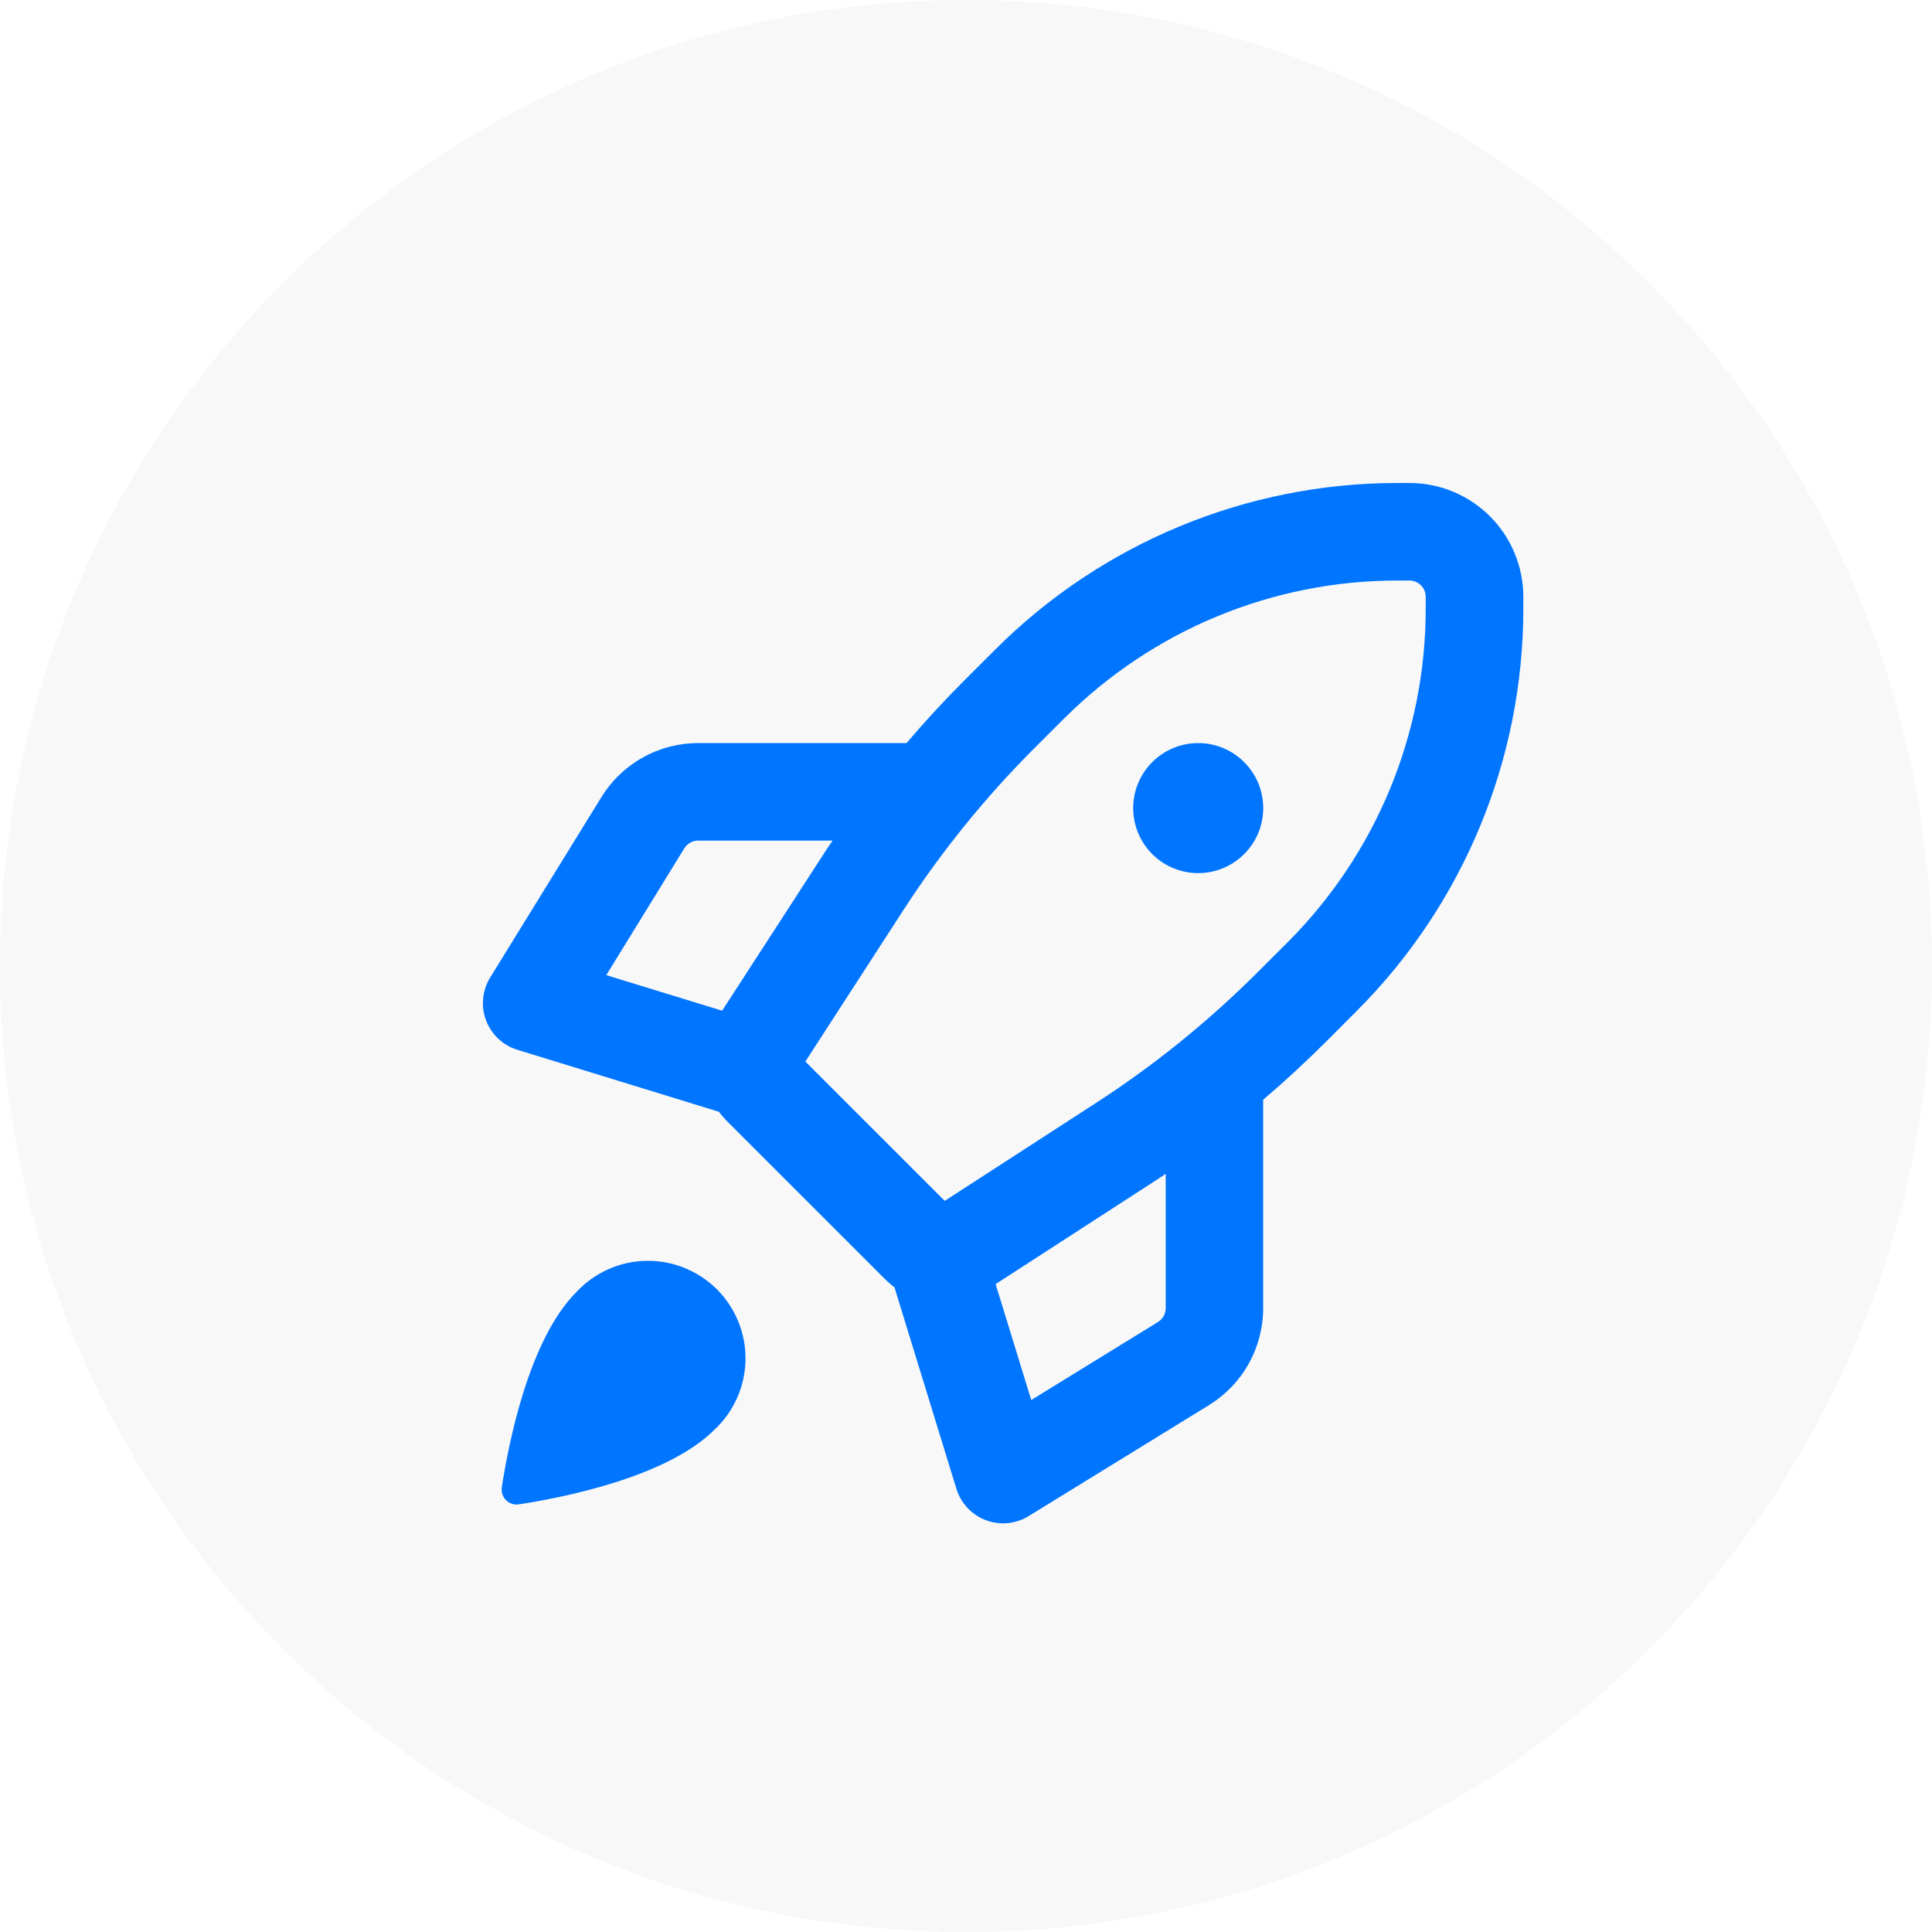
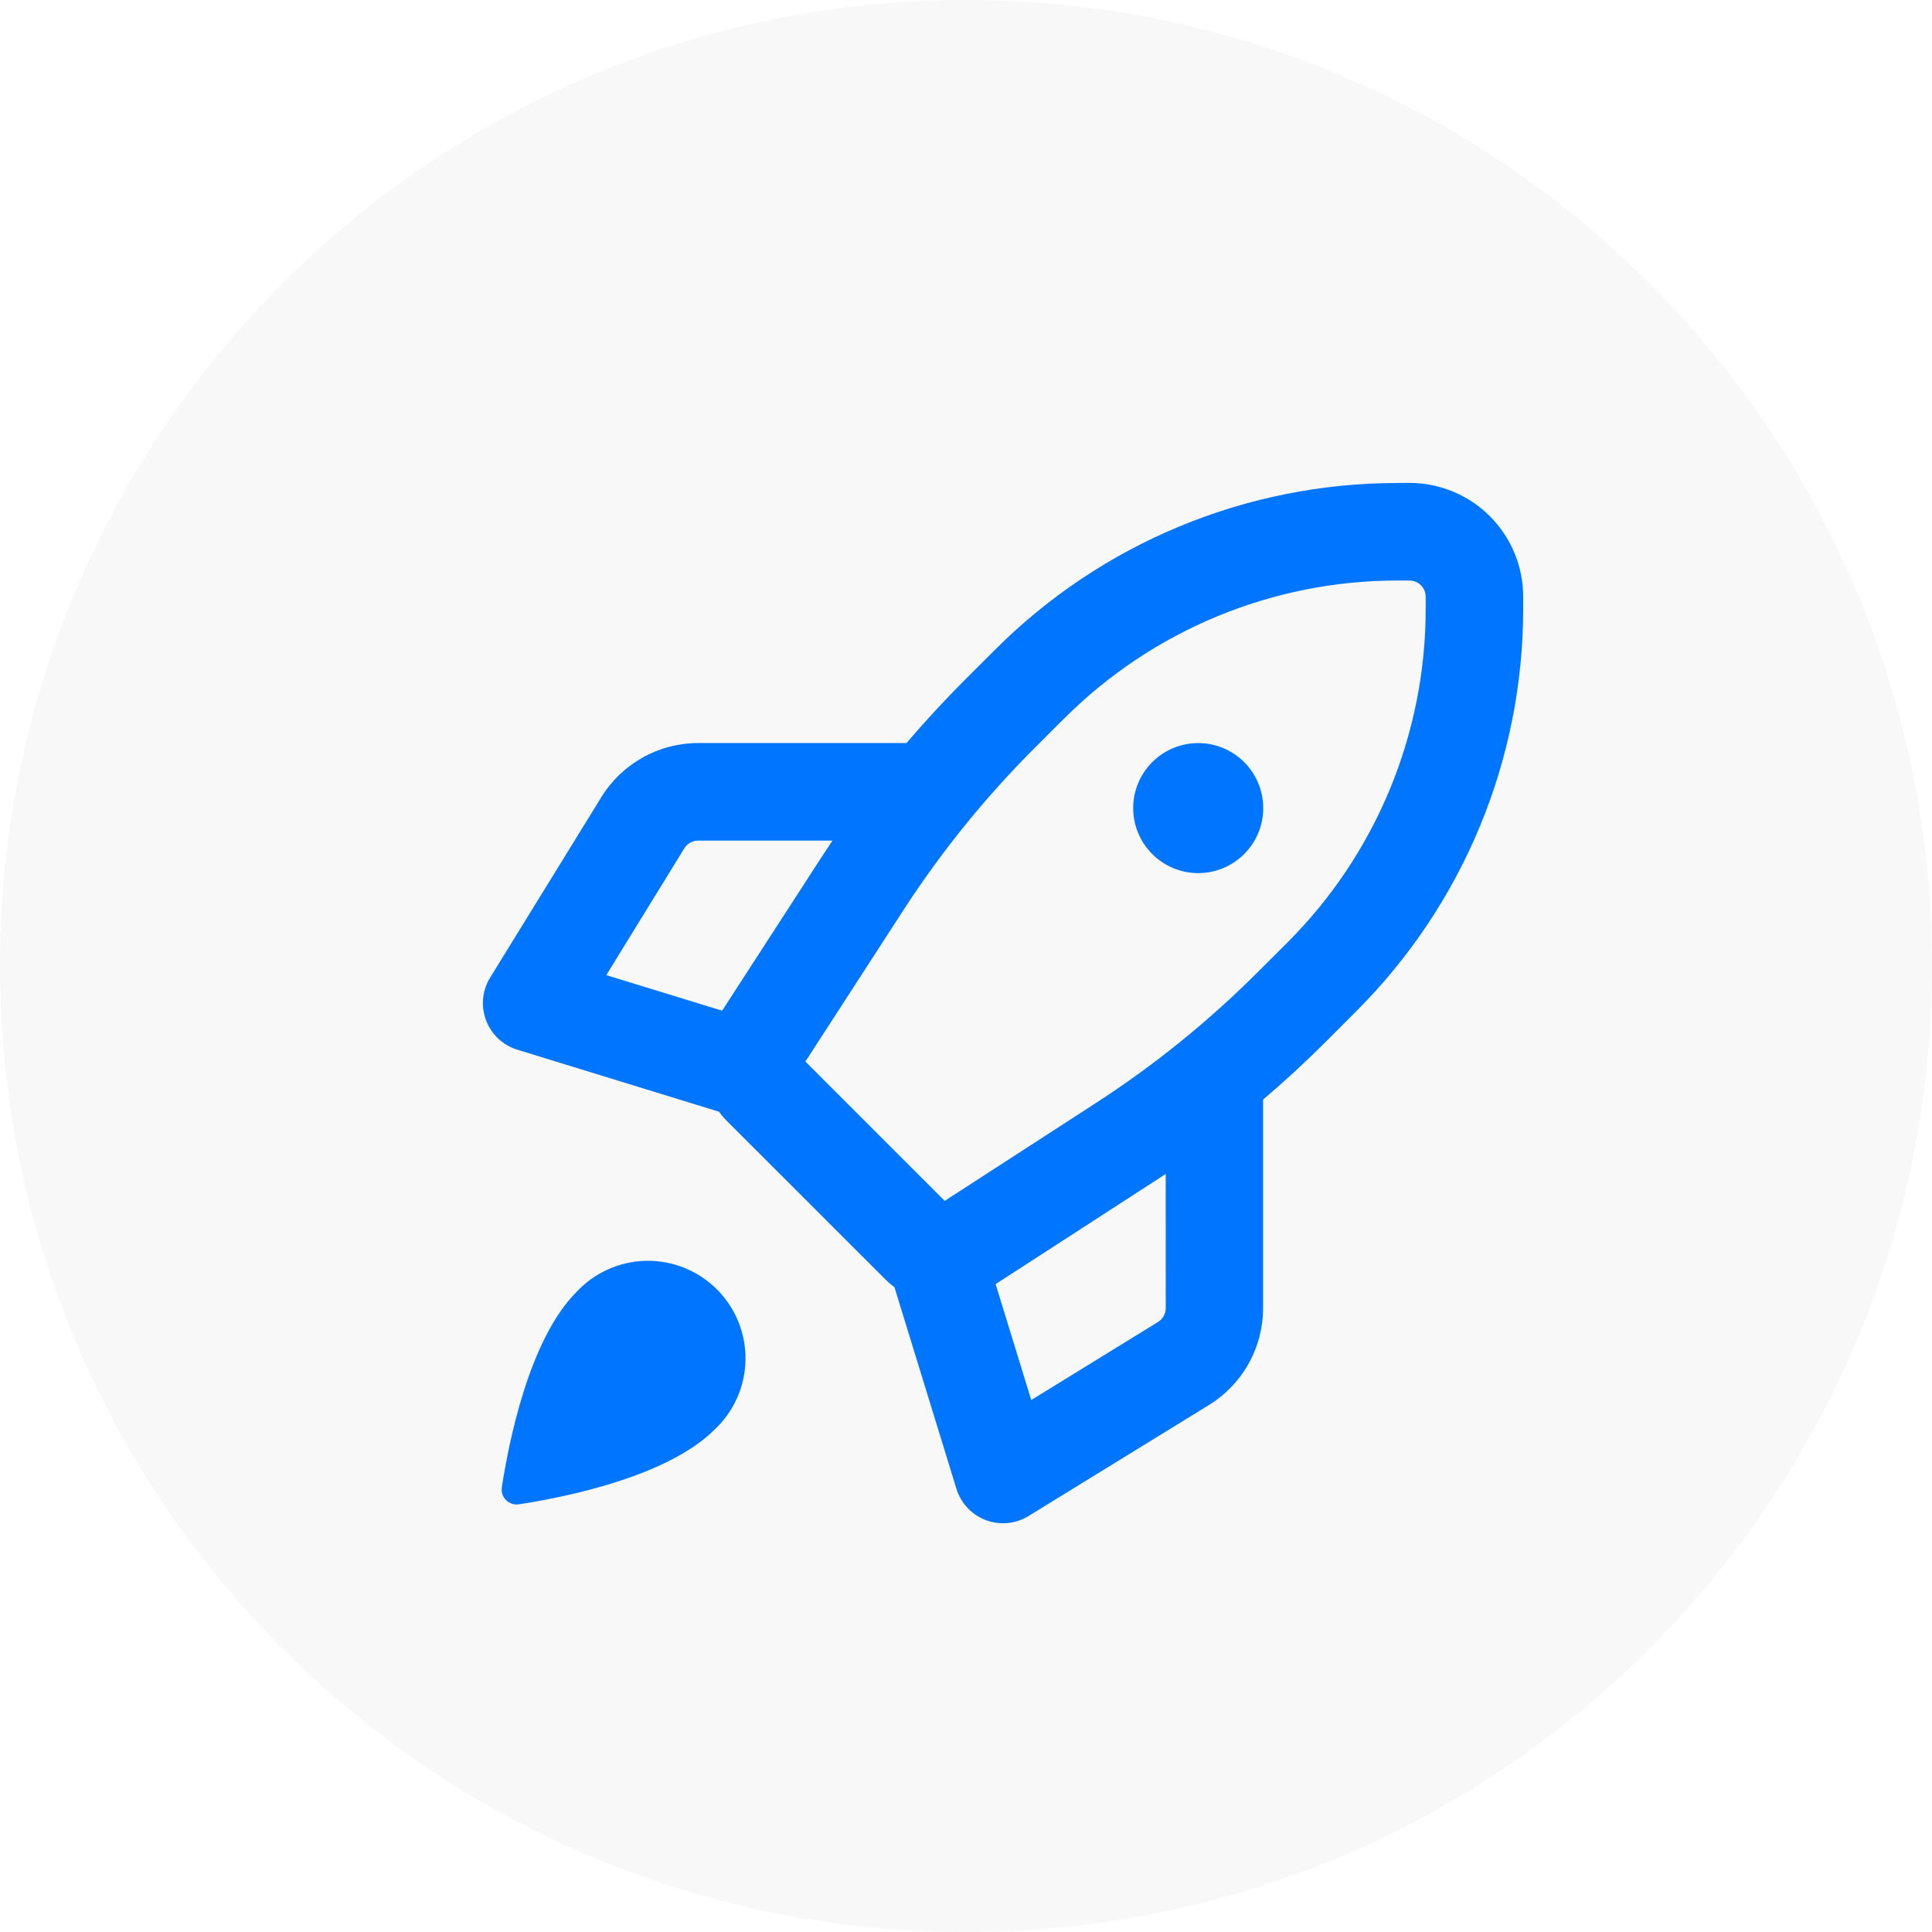
- <svg xmlns="http://www.w3.org/2000/svg" width="48" height="48" viewBox="-13 -13 52 52" fill="none">
-   <circle cx="13" cy="13" r="26" fill="#DDD" fill-opacity="0.2" />
-   <path fill-rule="evenodd" clip-rule="evenodd" d="M24.612 0C20.551 0 16.656 1.614 13.785 4.485L12.981 5.287C12.432 5.836 11.903 6.409 11.399 7H5.792C5.269 7 4.755 7.134 4.299 7.389C3.842 7.645 3.459 8.012 3.185 8.458L0.192 13.312C0.087 13.483 0.023 13.675 0.004 13.875C-0.016 14.074 0.011 14.275 0.082 14.463C0.152 14.65 0.265 14.819 0.411 14.957C0.557 15.094 0.732 15.196 0.924 15.255L6.352 16.924C6.417 17.014 6.491 17.099 6.569 17.178L10.82 21.427C10.901 21.508 10.985 21.581 11.074 21.646L12.743 27.074C12.802 27.266 12.904 27.441 13.042 27.587C13.179 27.733 13.348 27.846 13.535 27.916C13.723 27.987 13.924 28.014 14.123 27.995C14.323 27.975 14.515 27.911 14.686 27.806L19.54 24.819C19.986 24.544 20.354 24.161 20.609 23.705C20.864 23.248 20.998 22.734 20.998 22.211V16.599C21.59 16.095 22.162 15.566 22.711 15.017L23.513 14.213C26.385 11.343 27.999 7.449 28 3.388V3.062C28 2.25 27.677 1.471 27.103 0.897C26.529 0.323 25.75 0 24.937 0H24.612ZM18.375 18.594C18.221 18.699 18.065 18.8 17.909 18.9L13.797 21.562L14.756 24.682L18.167 22.582C18.23 22.543 18.283 22.488 18.319 22.423C18.356 22.358 18.375 22.284 18.375 22.209V18.594ZM6.436 14.203L9.1 10.091C9.201 9.933 9.305 9.779 9.408 9.625H5.791C5.716 9.625 5.642 9.644 5.577 9.681C5.512 9.717 5.457 9.77 5.418 9.833L3.318 13.246L6.436 14.203ZM15.641 6.34C18.02 3.962 21.246 2.625 24.61 2.625H24.936C25.052 2.625 25.163 2.671 25.245 2.753C25.327 2.835 25.373 2.946 25.373 3.062V3.388C25.373 5.054 25.045 6.704 24.408 8.244C23.77 9.783 22.836 11.182 21.658 12.36L20.855 13.162C19.525 14.492 18.06 15.677 16.481 16.697L12.427 19.322L8.676 15.572L11.301 11.517C12.322 9.938 13.507 8.471 14.836 7.142L15.638 6.34H15.641ZM21 8.75C21 9.214 20.816 9.659 20.487 9.987C20.159 10.316 19.714 10.5 19.25 10.5C18.786 10.5 18.341 10.316 18.012 9.987C17.684 9.659 17.5 9.214 17.5 8.75C17.5 8.286 17.684 7.841 18.012 7.513C18.341 7.184 18.786 7 19.25 7C19.714 7 20.159 7.184 20.487 7.513C20.816 7.841 21 8.286 21 8.75ZM6.23 25.48C6.488 25.24 6.695 24.95 6.838 24.628C6.982 24.306 7.059 23.958 7.065 23.606C7.071 23.253 7.006 22.903 6.874 22.576C6.742 22.25 6.546 21.953 6.297 21.703C6.047 21.454 5.75 21.258 5.423 21.126C5.097 20.994 4.747 20.929 4.394 20.935C4.042 20.941 3.694 21.018 3.372 21.162C3.05 21.305 2.76 21.512 2.52 21.77C1.235 23.047 0.688 25.851 0.507 27.025C0.497 27.089 0.501 27.154 0.521 27.215C0.54 27.276 0.574 27.331 0.62 27.377C0.665 27.422 0.721 27.456 0.782 27.476C0.843 27.495 0.908 27.5 0.971 27.489C2.145 27.309 4.949 26.761 6.23 25.48Z" fill="#0075ff" />
+ <svg xmlns="http://www.w3.org/2000/svg" fill="none" height="48" viewBox="-13 -13 52 52" width="48">
+   <circle cx="13" cy="13" fill="#ddd" fill-opacity=".2" r="26" />
+   <path clip-rule="evenodd" d="m24.612 0c-4.061 0-7.956 1.614-10.827 4.485l-.803.801c-.549.549-1.078 1.122-1.582 1.713h-5.607c-.523 0-1.037.134-1.494.389-.456.255-.84.623-1.114 1.068l-2.992 4.855c-.105.171-.17.363-.189.562-.019.2.008.401.078.588.071.188.183.356.329.494.146.137.321.239.513.298l5.428 1.669c.065.089.138.175.217.254l4.251 4.249c.081.081.165.154.254.219l1.669 5.428c.059.192.161.367.298.513.137.146.306.259.494.329.188.071.389.097.588.078.2-.019.392-.084.562-.189l4.854-2.987c.445-.274.813-.657 1.068-1.114.255-.457.389-.971.389-1.494v-5.612c.592-.504 1.164-1.032 1.713-1.582l.801-.803c2.872-2.871 4.486-6.765 4.487-10.825v-.326c0-.812-.323-1.591-.897-2.166-.574-.574-1.353-.897-2.166-.897zm-6.237 18.594c-.154.105-.31.206-.466.306l-4.112 2.662.959 3.12 3.411-2.1c.064-.039.116-.094.153-.159.036-.065.056-.139.056-.213zm-11.939-4.391 2.663-4.112c.102-.158.205-.311.308-.466h-3.617c-.075-0-.148.019-.213.056-.065.036-.12.089-.159.153l-2.1 3.412zm9.205-7.863c2.379-2.378 5.605-3.715 8.969-3.715h.326c.116 0 .227.046.309.128.082.082.128.193.128.309v.326c0 1.666-.328 3.316-.965 4.856-.637 1.539-1.572 2.938-2.75 4.117l-.803.801c-1.33 1.33-2.795 2.515-4.373 3.535l-4.055 2.625-3.75-3.75 2.625-4.055c1.021-1.579 2.206-3.045 3.535-4.375l.801-.801zm5.359 2.41c0 .464-.184.909-.513 1.237-.328.328-.773.513-1.237.513s-.909-.184-1.237-.513c-.328-.328-.513-.773-.513-1.237s.184-.909.513-1.237c.328-.328.773-.513 1.237-.513s.909.184 1.237.513c.328.328.513.773.513 1.237zm-14.77 16.73c.258-.24.465-.53.608-.852.143-.322.221-.669.227-1.022.006-.352-.059-.703-.191-1.029-.132-.327-.329-.624-.578-.873-.249-.249-.546-.446-.873-.578-.327-.132-.677-.197-1.029-.191-.352.006-.7.084-1.022.227-.322.143-.612.35-.852.608-1.284 1.278-1.832 4.081-2.012 5.255-.011.063-.006.128.014.189s.053.117.099.162c.045.045.101.079.162.099.061.019.126.024.189.013 1.174-.18 3.978-.728 5.259-2.009z" fill="#0075ff" fill-rule="evenodd" />
</svg>
